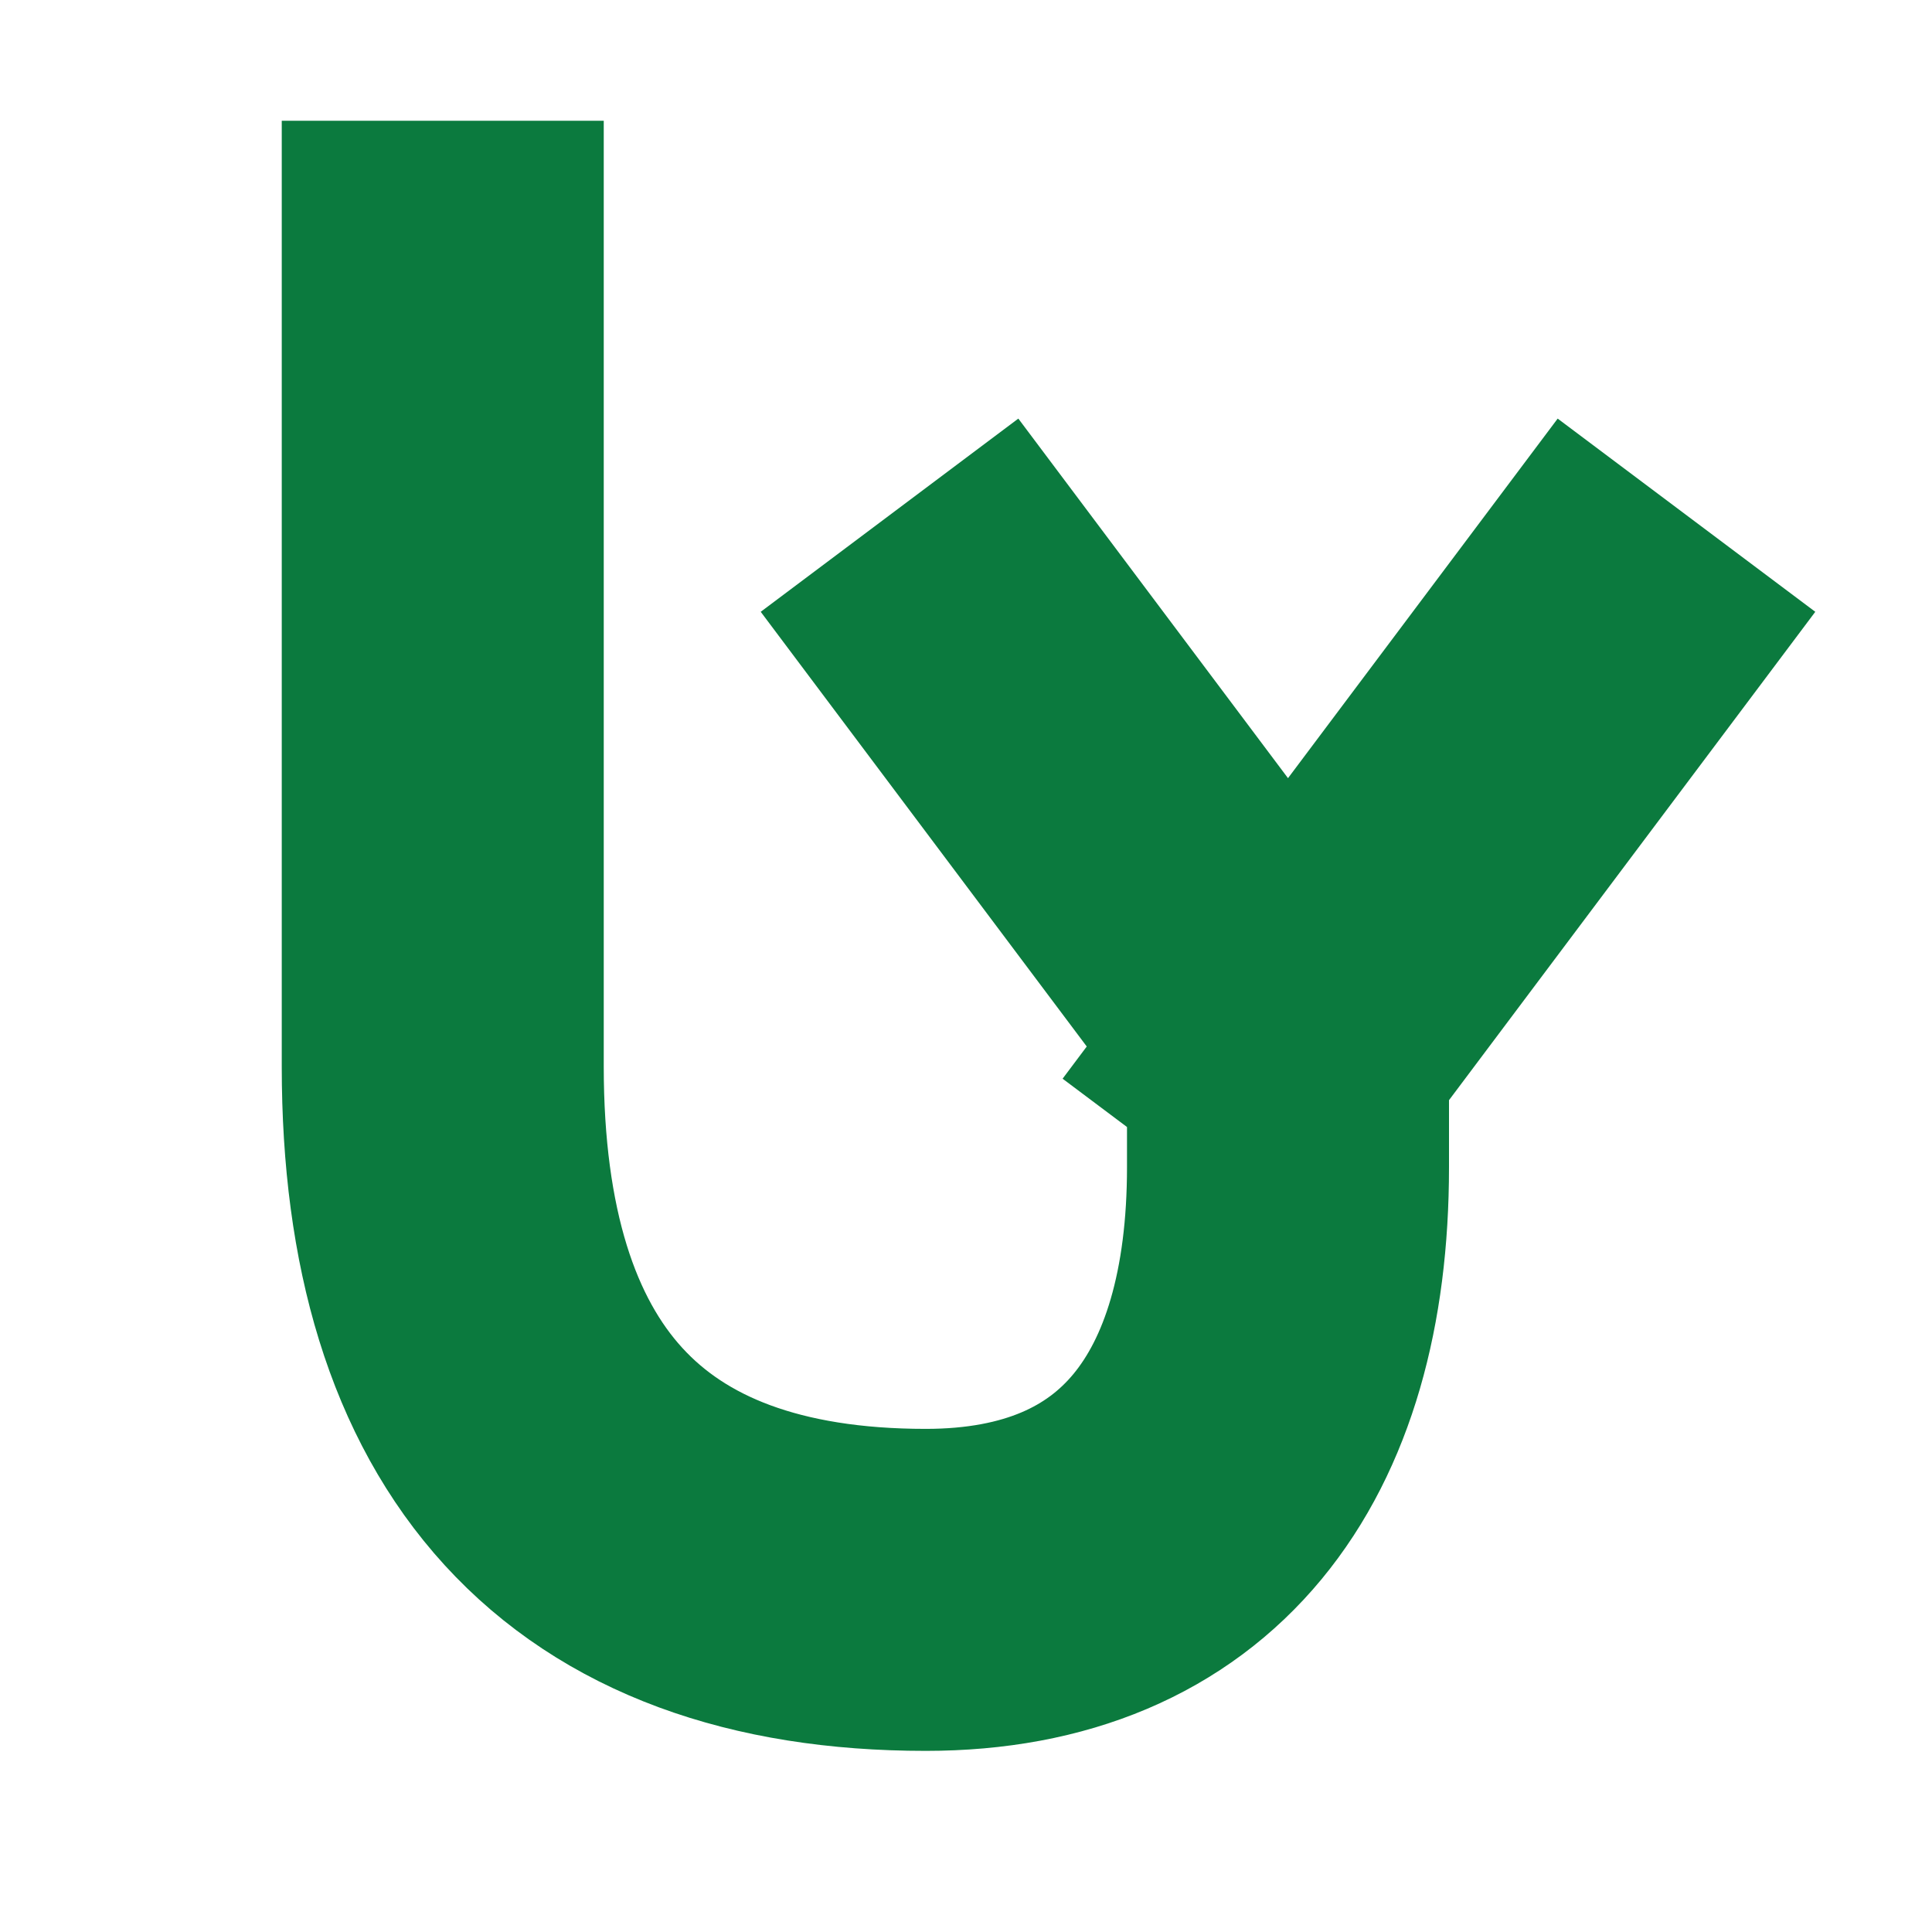
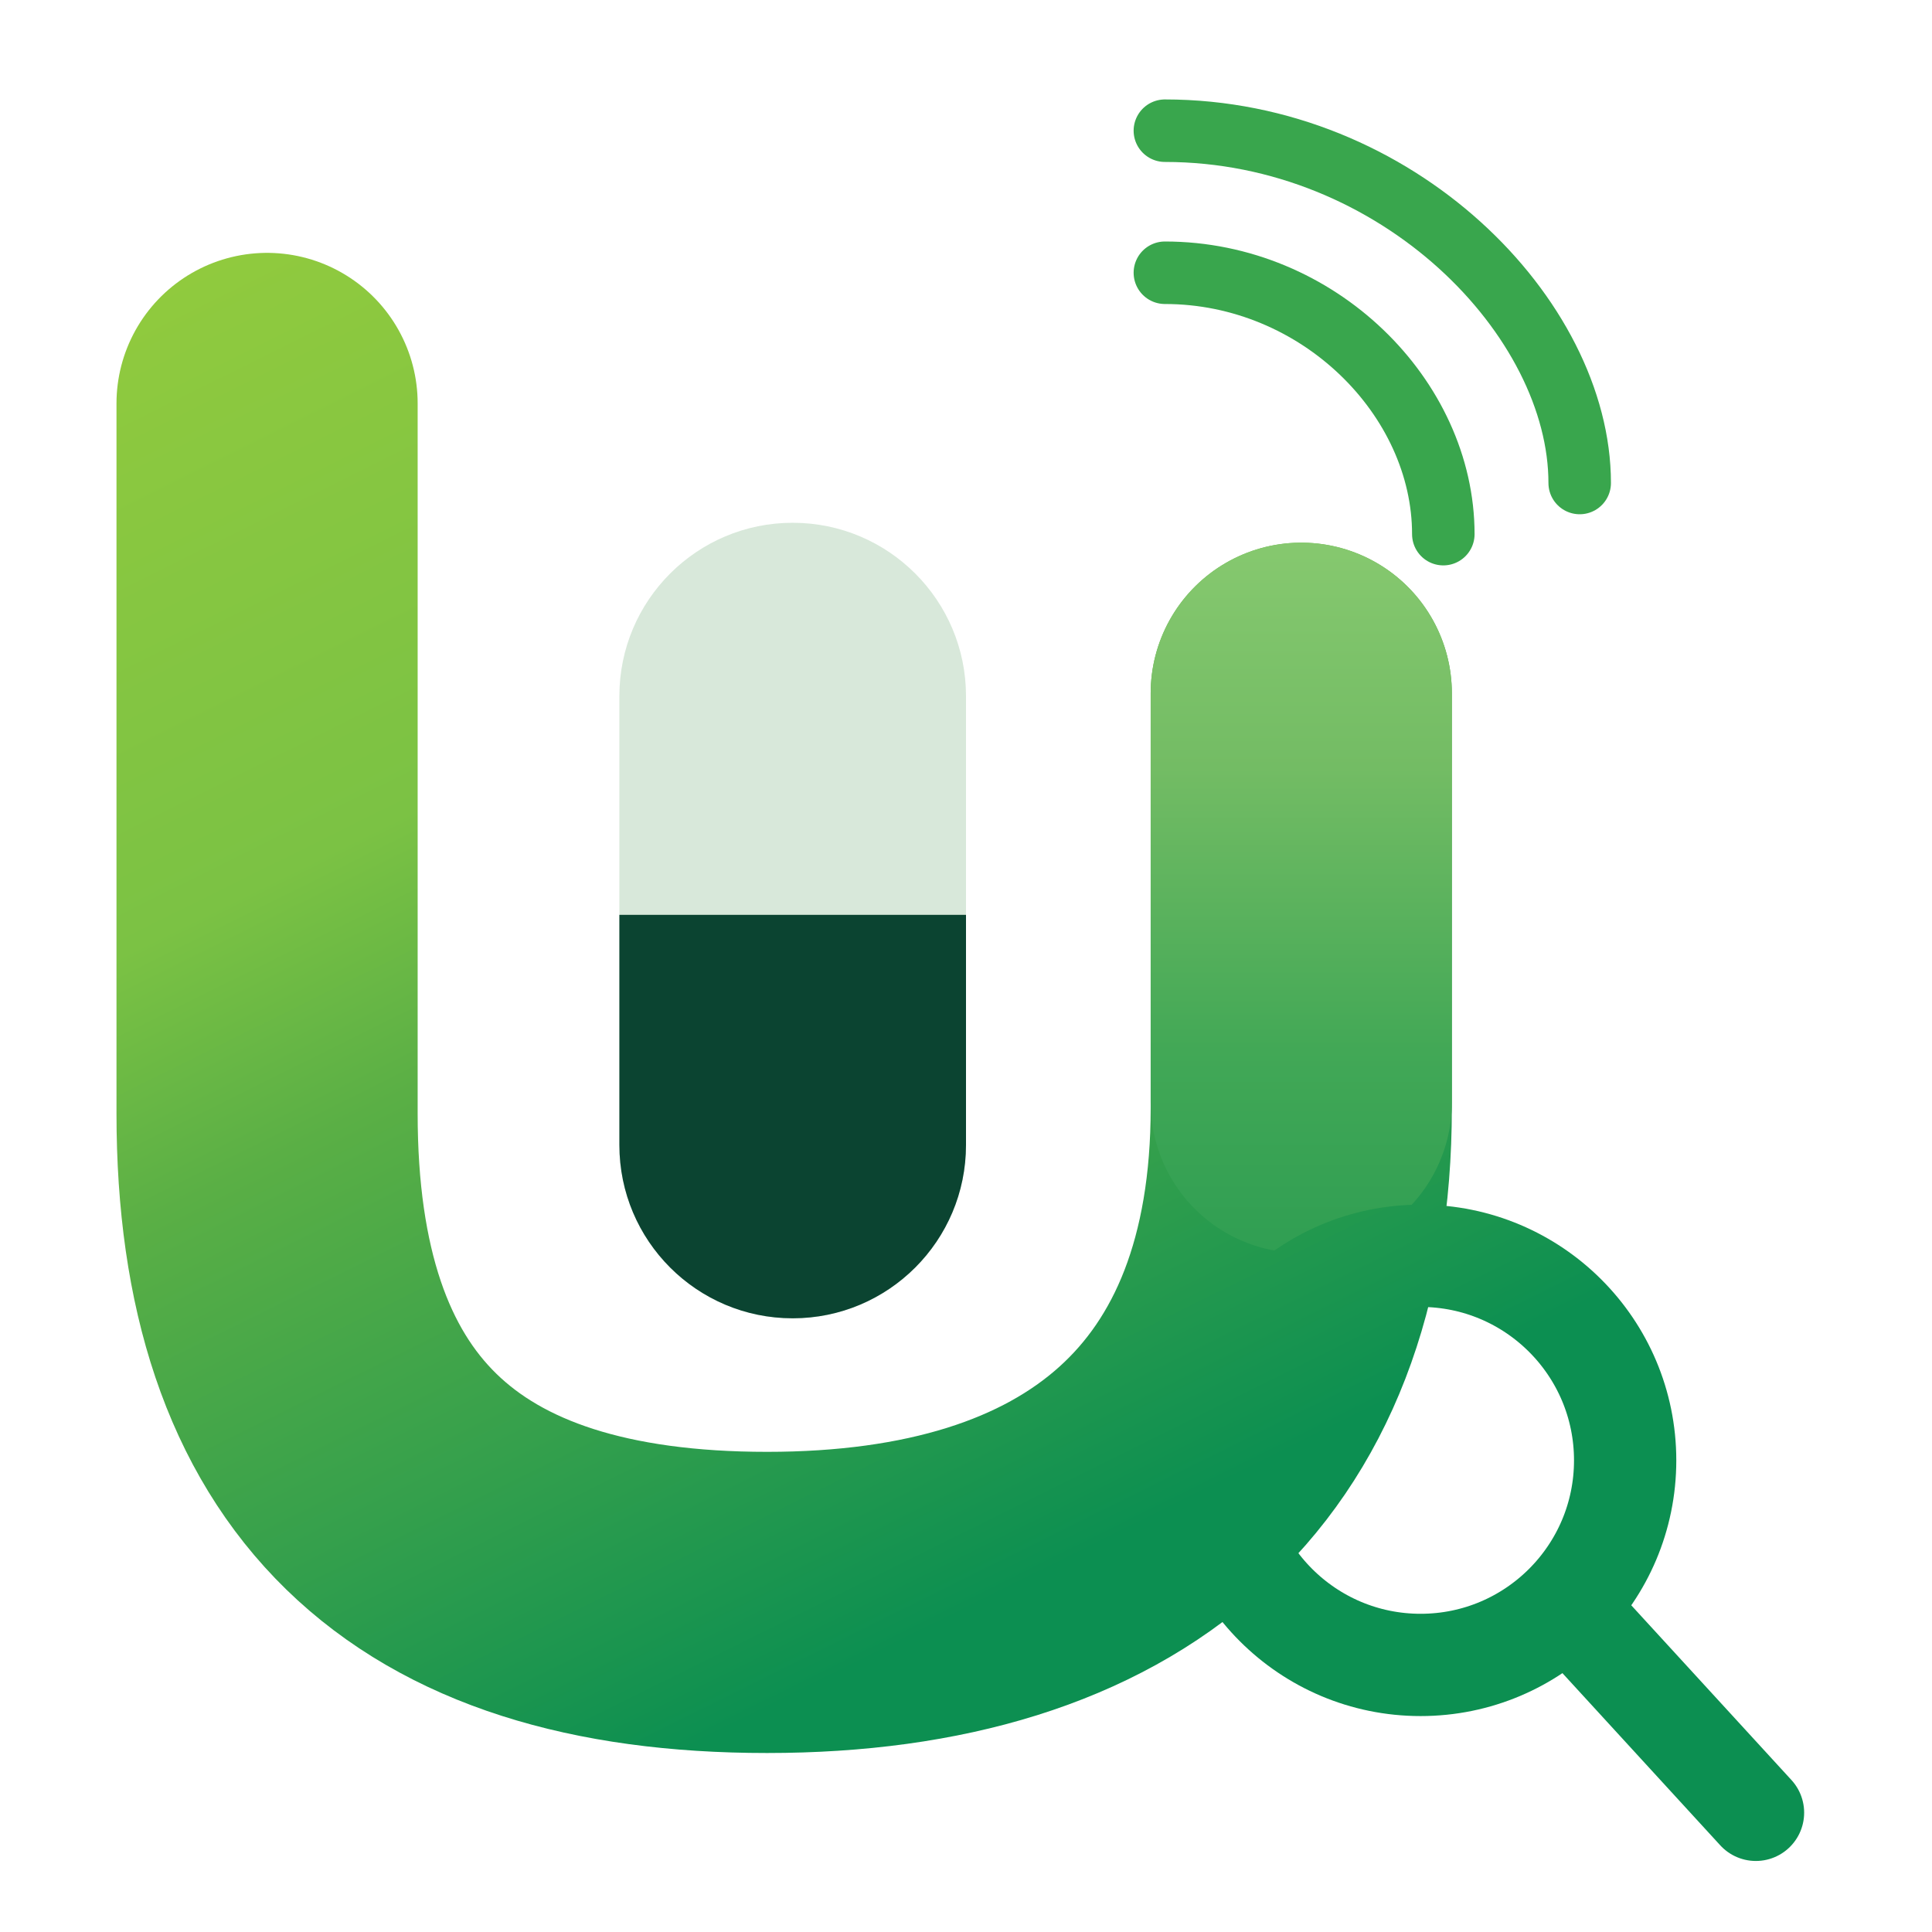
- <svg xmlns="http://www.w3.org/2000/svg" viewBox="0 0 192 192" role="img" aria-labelledby="title desc">
-   <path d="M44 28v78c0 34 16 52 48 52 24 0 36-16 36-42v-12L98 64m30 40 30-40" fill="none" stroke="#0B7A3E" stroke-width="32" stroke-linecap="square" stroke-linejoin="miter" />
+ <svg xmlns="http://www.w3.org/2000/svg" viewBox="100 215 340 340" role="img" aria-labelledby="title desc">
+   <defs>
+     <linearGradient id="mark-primary-mark" gradientUnits="userSpaceOnUse" x1="145" y1="258" x2="275" y2="520">
+       <stop offset="0" stop-color="#90CA3E" />
+       <stop offset="0.35" stop-color="#7BC244" />
+       <stop offset="0.50" stop-color="#5AAF45" />
+       <stop offset="0.72" stop-color="#35A04C" />
+       <stop offset="0.93" stop-color="#0C8F51" />
+       <stop offset="1" stop-color="#0C8F51" />
+     </linearGradient>
+     <linearGradient id="mark-primary-right-stem" gradientUnits="userSpaceOnUse" x1="331" y1="306" x2="331" y2="444">
+       <stop offset="0" stop-color="#88CA70" />
+       <stop offset="0.32" stop-color="#73BC64" />
+       <stop offset="0.68" stop-color="#42A856" />
+       <stop offset="1" stop-color="#2B9C52" />
+     </linearGradient>
+     <linearGradient id="mark-primary-word-u" gradientUnits="userSpaceOnUse" x1="530" y1="348" x2="530" y2="482">
+       <stop offset="0" stop-color="#66B93F" />
+       <stop offset="0.90" stop-color="#208A49" />
+       <stop offset="1" stop-color="#208A49" />
+     </linearGradient>
+     <clipPath id="mark-primary-capsule">
+       <rect x="211" y="307" width="61" height="140" rx="30.5" />
+     </clipPath>
+   </defs>
+   <g id="uyao-mark-primary">
+     <g transform="translate(-2 0)">
+       <path id="u-body" d="M149 286V411C149 469 178 497 237 497C296 497 331 468 331 410V337" fill="none" stroke="url(#mark-primary-mark)" stroke-width="53" stroke-linecap="round" stroke-linejoin="round" />
+       <path id="right-stem-tone" d="M331 337V409" fill="none" stroke="url(#mark-primary-right-stem)" stroke-width="53" stroke-linecap="round" />
+       <g id="capsule" clip-path="url(#mark-primary-capsule)">
+         <rect x="211" y="307" width="61" height="140" fill="#D8E8DA" />
+         <rect x="211" y="376" width="61" height="71" fill="#0B4431" />
+       </g>
+       <g id="search" fill="none" stroke="url(#mark-primary-mark)" stroke-linecap="round" stroke-linejoin="round">
+         <circle cx="352" cy="472" r="36" stroke-width="18" />
+         <path d="M378 498L411 534" stroke-width="17" />
+       </g>
+       <g id="wireless-signal" fill="none" stroke="#39A64D" stroke-linecap="round" stroke-width="11">
+         <path d="M307 238C348 238 380 271 380 300" />
+         <path d="M307 263C334 263 356 285 356 309" />
+       </g>
+     </g>
+   </g>
</svg>
